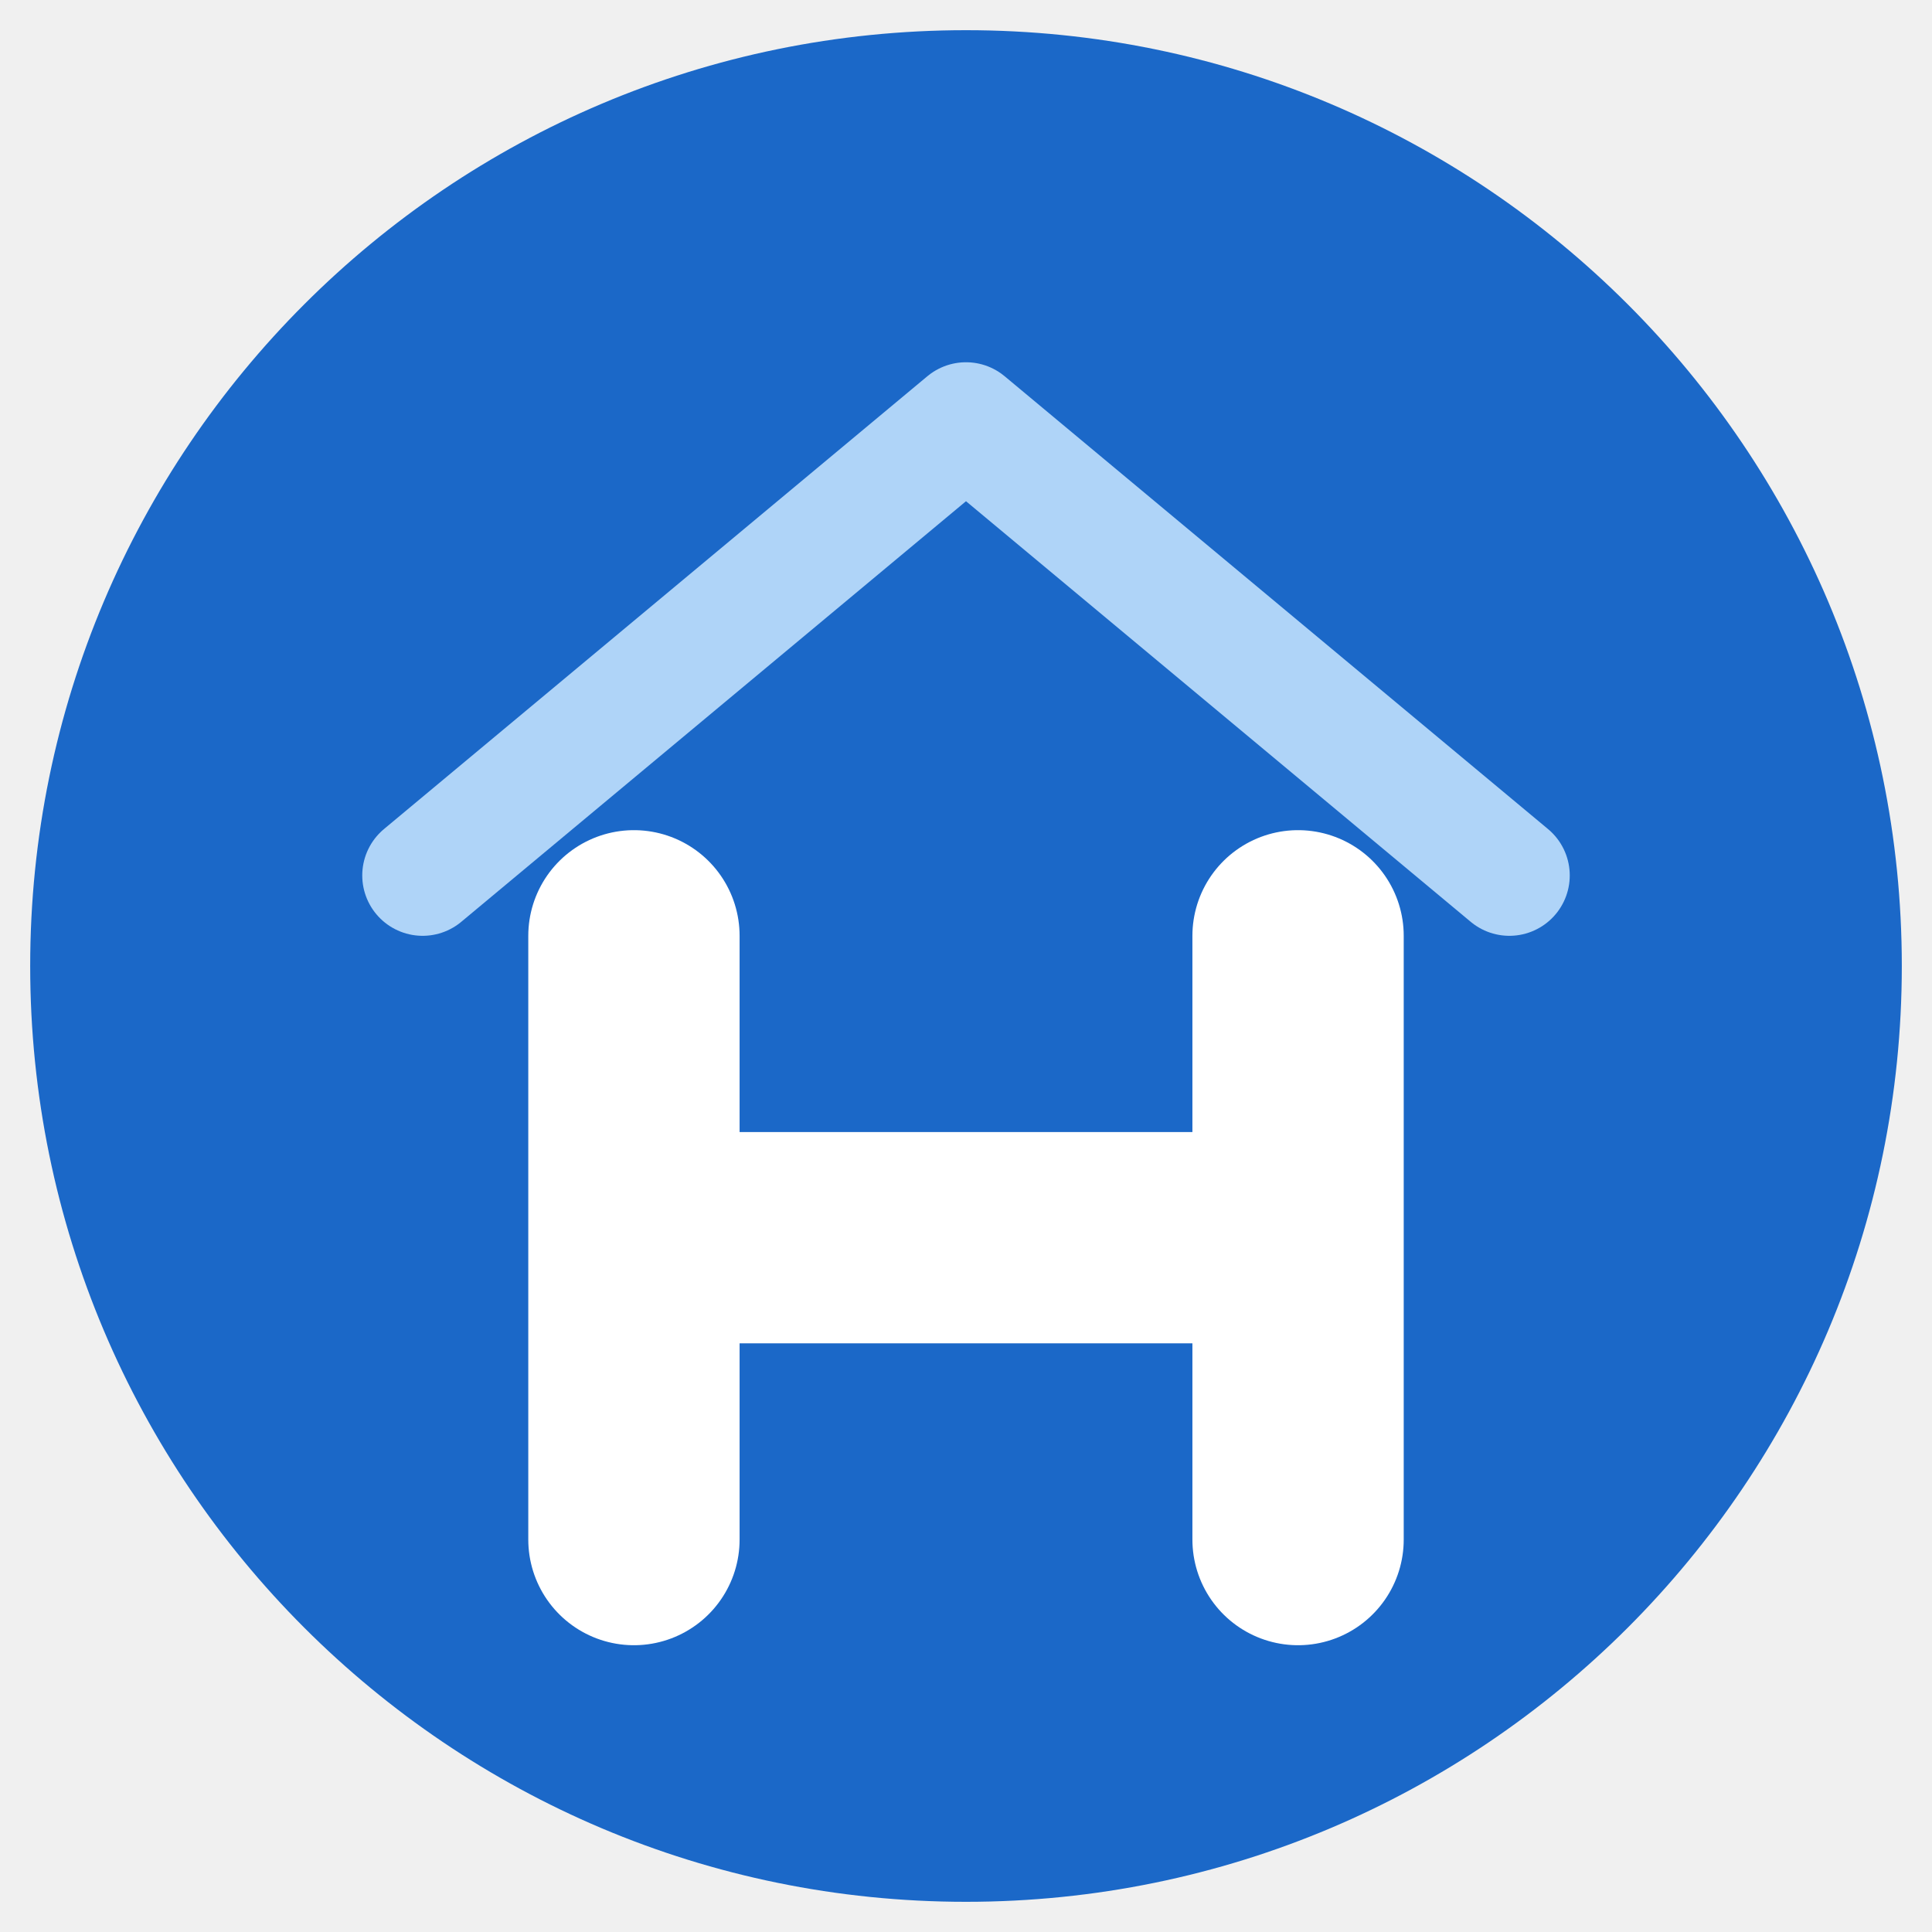
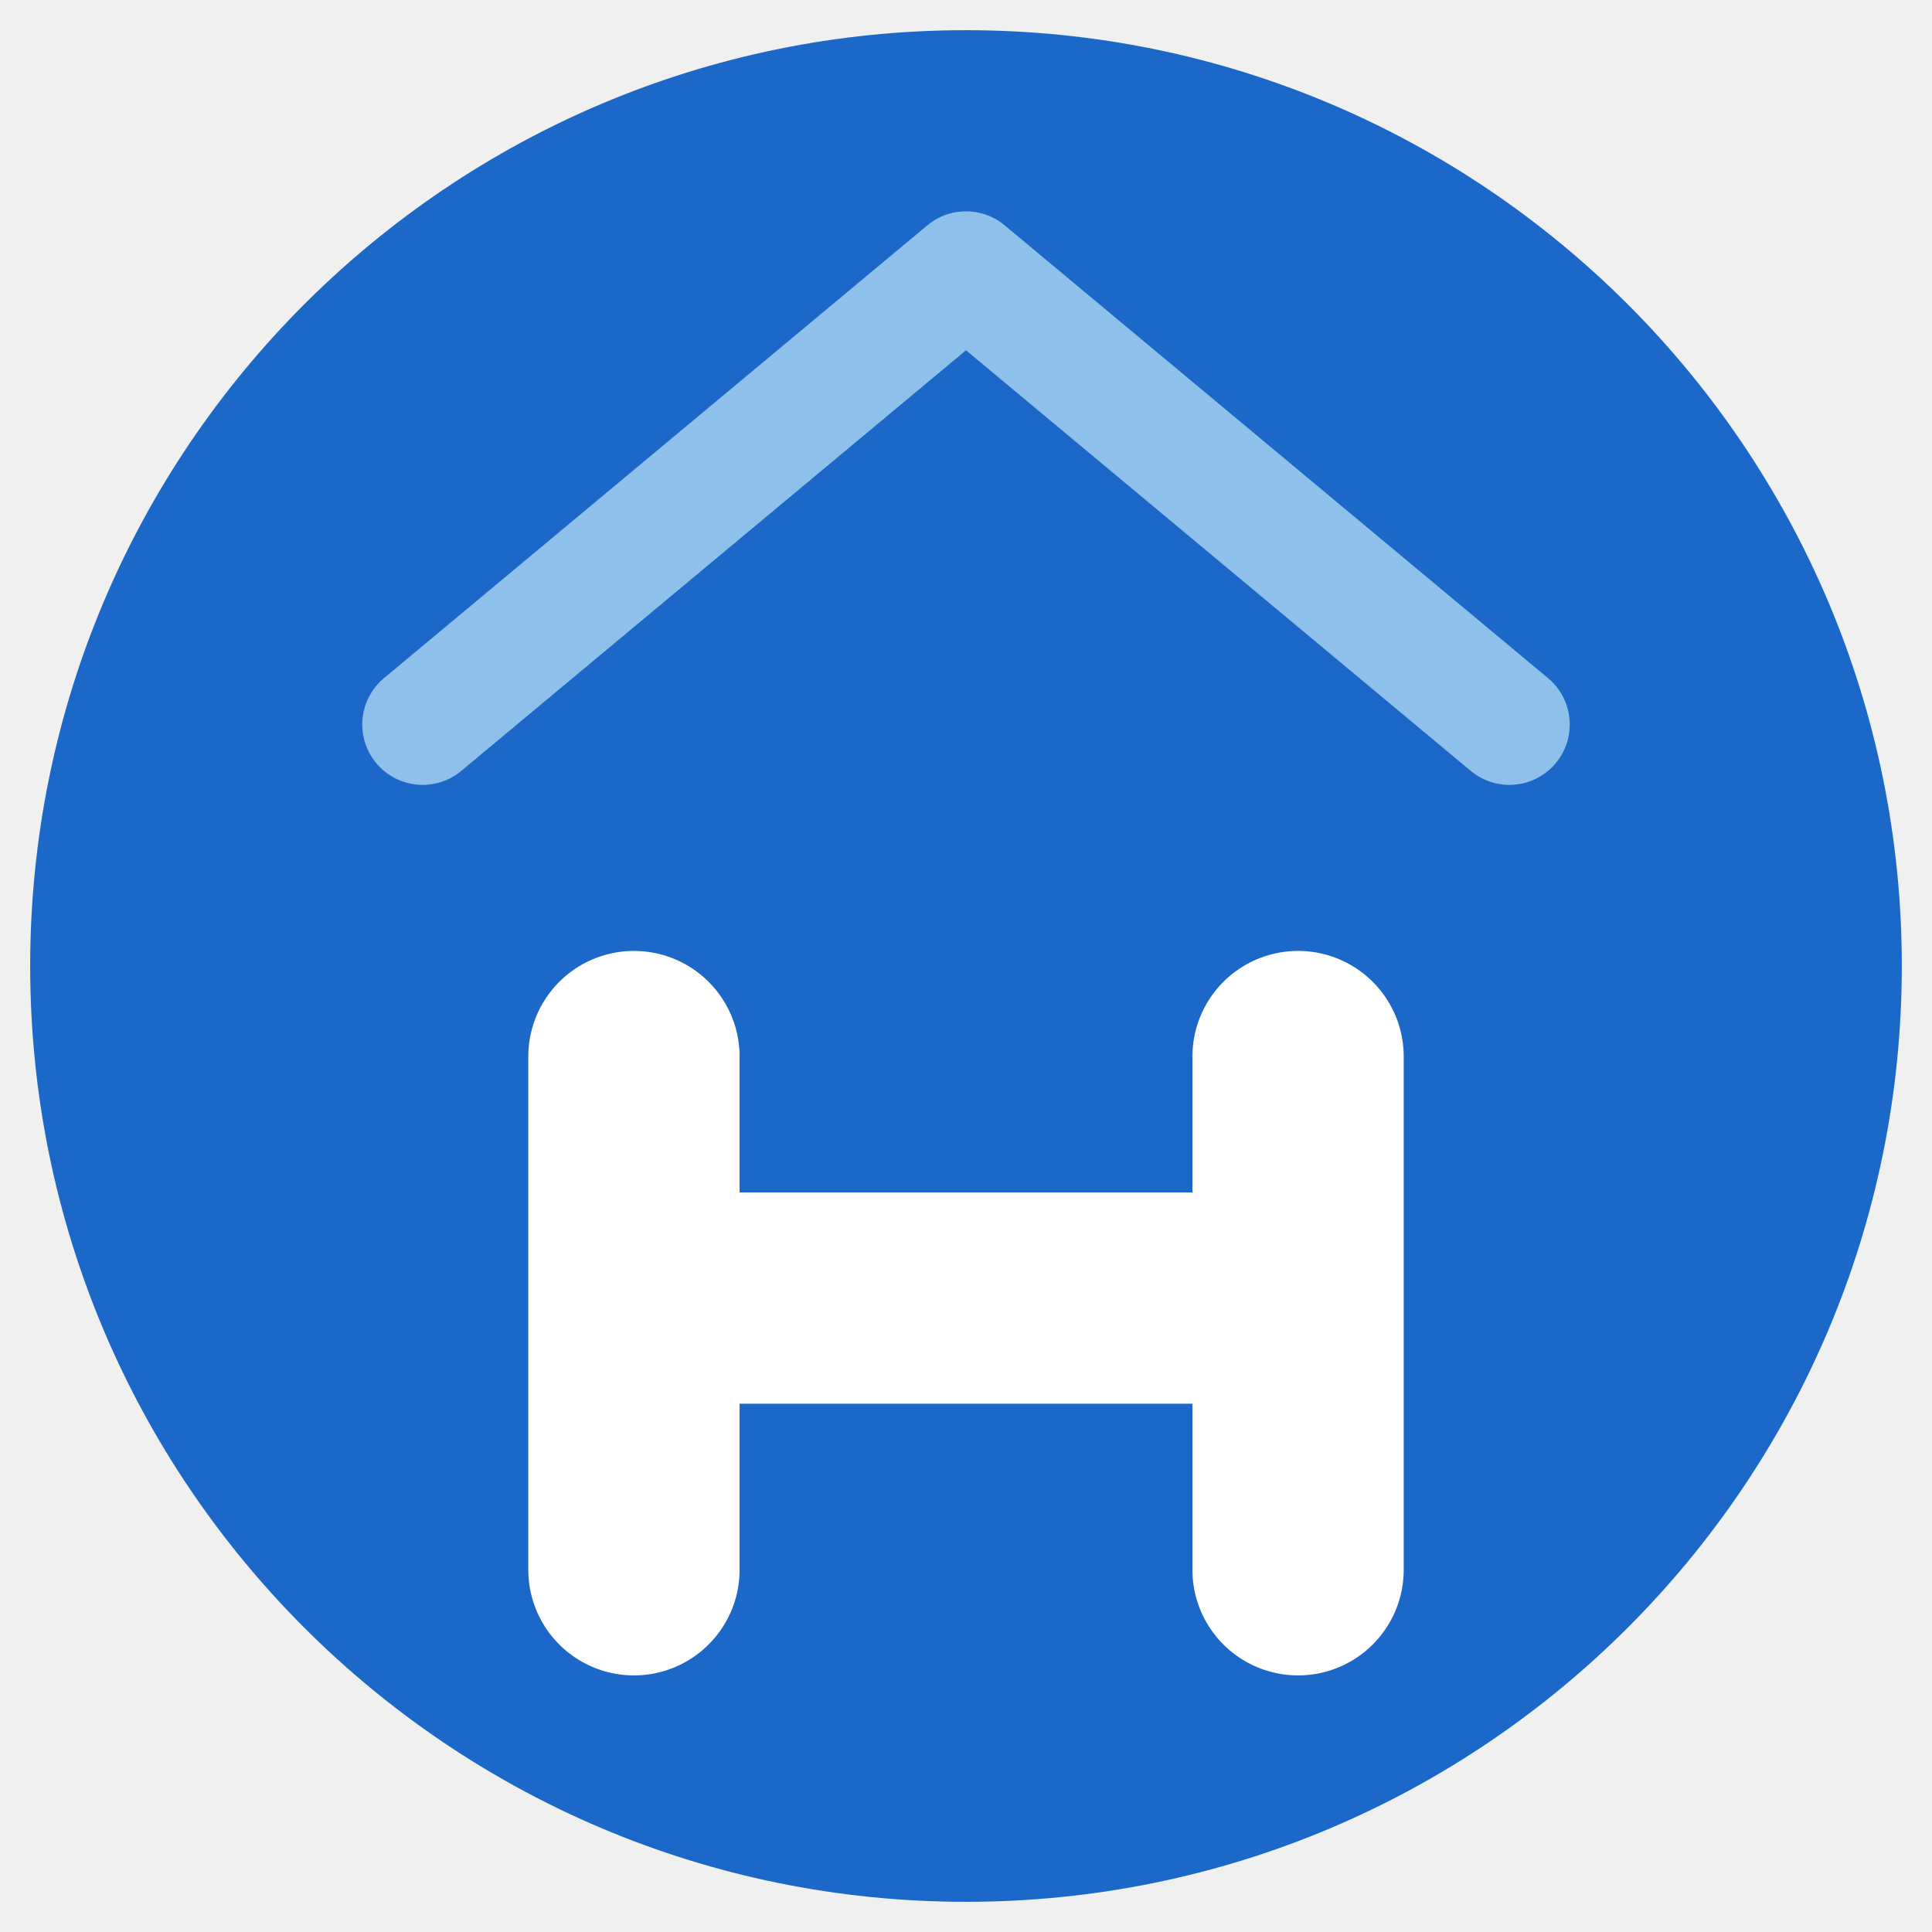
<svg xmlns="http://www.w3.org/2000/svg" viewBox="0 0 64 64" role="img" aria-label="Hearthline">
  <circle cx="32" cy="32" r="31" fill="#1b68c8" />
-   <path d="m14 29 18-15 18 15" fill="none" stroke="#afd4f8" stroke-width="4" stroke-linecap="round" stroke-linejoin="round" />
-   <path d="M21 31v20m22-20v20M21 41h22" fill="none" stroke="#fff" stroke-width="7" stroke-linecap="round" stroke-linejoin="round" />
+   <path d="m14 24 18-15 18 15" fill="none" stroke="#8fc0ec" stroke-width="4" stroke-linecap="round" stroke-linejoin="round" />
+   <path d="M21 35v17m22-17v17M21 43h22" fill="none" stroke="#fff" stroke-width="7" stroke-linecap="round" stroke-linejoin="round" />
</svg>
